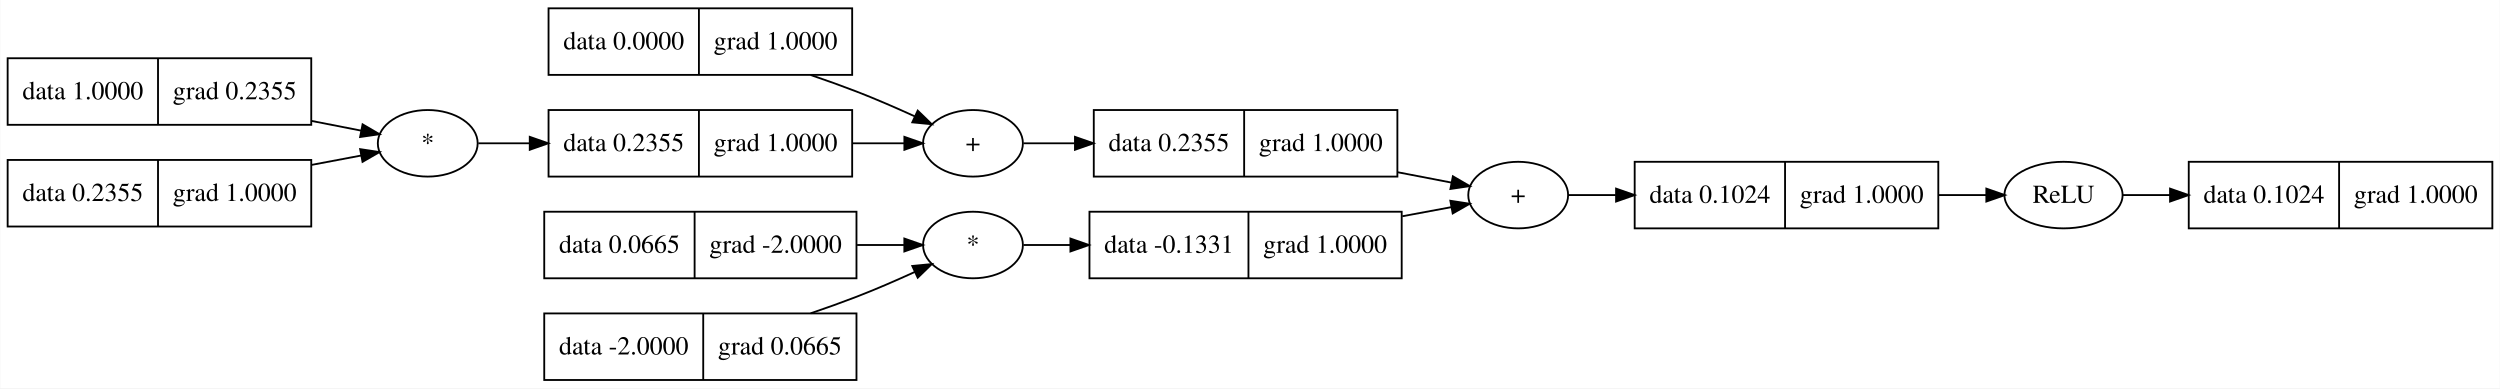
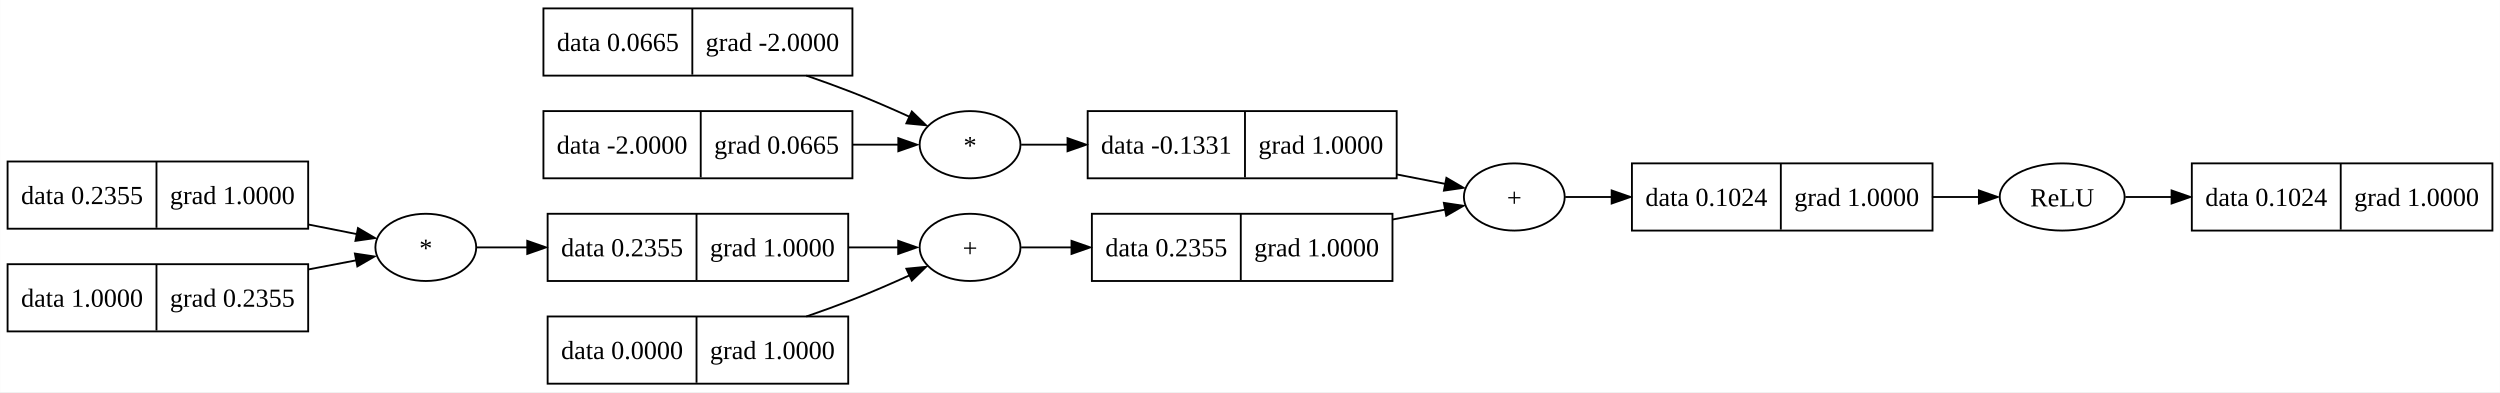
- <svg xmlns="http://www.w3.org/2000/svg" width="1352pt" height="210pt" viewBox="0.00 0.00 1351.73 210.00">
+ <svg xmlns="http://www.w3.org/2000/svg" width="1339pt" height="210pt" viewBox="0.00 0.00 1338.88 210.00">
  <g id="graph0" class="graph" transform="scale(1 1) rotate(0) translate(4 206)">
-     <polygon fill="white" stroke="transparent" points="-4,4 -4,-206 1347.73,-206 1347.73,4 -4,4" />
+     <polygon fill="white" stroke="none" points="-4,4 -4,-206 1334.88,-206 1334.88,4 -4,4" />
    <g id="node1" class="node">
-       <polygon fill="none" stroke="black" points="1179.54,-82.5 1179.54,-118.5 1343.73,-118.5 1343.73,-82.5 1179.54,-82.5" />
-       <text text-anchor="middle" x="1220.19" y="-96.3" font-family="Times,serif" font-size="14.00">data 0.1024</text>
-       <polyline fill="none" stroke="black" points="1260.85,-82.5 1260.85,-118.5 " />
-       <text text-anchor="middle" x="1302.29" y="-96.3" font-family="Times,serif" font-size="14.00">grad 1.0000</text>
+       <polygon fill="none" stroke="black" points="870,-82.5 870,-118.5 1031,-118.5 1031,-82.5 870,-82.5" />
+       <text text-anchor="middle" x="909.88" y="-95.7" font-family="Times New Roman,serif" font-size="14.00">data 0.1024</text>
+       <polyline fill="none" stroke="black" points="949.75,-83 949.75,-118.5" />
+       <text text-anchor="middle" x="990.38" y="-95.7" font-family="Times New Roman,serif" font-size="14.00">grad 1.0000</text>
+     </g>
+     <g id="node12" class="node">
+       <ellipse fill="none" stroke="black" cx="1100.44" cy="-100.5" rx="33.44" ry="18" />
+       <text text-anchor="middle" x="1100.44" y="-95.45" font-family="Times New Roman,serif" font-size="14.00">ReLU</text>
+     </g>
+     <g id="edge14" class="edge">
+       <path fill="none" stroke="black" d="M1030.67,-100.5C1039.35,-100.5 1047.94,-100.5 1055.95,-100.5" />
+       <polygon fill="black" stroke="black" points="1055.84,-104 1065.84,-100.5 1055.84,-97 1055.84,-104" />
    </g>
    <g id="node2" class="node">
-       <ellipse fill="none" stroke="black" cx="1111.82" cy="-100.5" rx="31.94" ry="18" />
-       <text text-anchor="middle" x="1111.82" y="-96.3" font-family="Times,serif" font-size="14.00">ReLU</text>
+       <ellipse fill="none" stroke="black" cx="807" cy="-100.5" rx="27" ry="18" />
+       <text text-anchor="middle" x="807" y="-95.45" font-family="Times New Roman,serif" font-size="14.00">+</text>
    </g>
    <g id="edge1" class="edge">
-       <path fill="none" stroke="black" d="M1143.8,-100.5C1151.57,-100.5 1160.31,-100.5 1169.43,-100.5" />
-       <polygon fill="black" stroke="black" points="1169.43,-104 1179.43,-100.5 1169.43,-97 1169.43,-104" />
+       <path fill="none" stroke="black" d="M834.28,-100.5C841.75,-100.5 850.33,-100.5 859.37,-100.5" />
+       <polygon fill="black" stroke="black" points="859.15,-104 869.15,-100.5 859.15,-97 859.15,-104" />
    </g>
    <g id="node3" class="node">
-       <polygon fill="none" stroke="black" points="587.38,-110.5 587.38,-146.5 751.57,-146.5 751.57,-110.5 587.38,-110.5" />
-       <text text-anchor="middle" x="628.04" y="-124.3" font-family="Times,serif" font-size="14.00">data 0.2355</text>
-       <polyline fill="none" stroke="black" points="668.7,-110.5 668.7,-146.5 " />
-       <text text-anchor="middle" x="710.14" y="-124.3" font-family="Times,serif" font-size="14.00">grad 1.0000</text>
+       <polygon fill="none" stroke="black" points="0,-83.5 0,-119.5 161,-119.5 161,-83.5 0,-83.5" />
+       <text text-anchor="middle" x="39.88" y="-96.7" font-family="Times New Roman,serif" font-size="14.00">data 0.2355</text>
+       <polyline fill="none" stroke="black" points="79.75,-84 79.75,-119.5" />
+       <text text-anchor="middle" x="120.38" y="-96.7" font-family="Times New Roman,serif" font-size="14.00">grad 1.0000</text>
+     </g>
+     <g id="node5" class="node">
+       <ellipse fill="none" stroke="black" cx="224" cy="-73.5" rx="27" ry="18" />
+       <text text-anchor="middle" x="224" y="-68.45" font-family="Times New Roman,serif" font-size="14.00">*</text>
+     </g>
+     <g id="edge12" class="edge">
+       <path fill="none" stroke="black" d="M160.94,-85.78C170.12,-83.96 179.1,-82.19 187.26,-80.57" />
+       <polygon fill="black" stroke="black" points="187.67,-83.86 196.8,-78.49 186.31,-76.99 187.67,-83.86" />
+     </g>
+     <g id="node4" class="node">
+       <polygon fill="none" stroke="black" points="289.25,-55.5 289.25,-91.5 450.25,-91.5 450.25,-55.5 289.25,-55.5" />
+       <text text-anchor="middle" x="329.12" y="-68.7" font-family="Times New Roman,serif" font-size="14.00">data 0.2355</text>
+       <polyline fill="none" stroke="black" points="369,-56 369,-91.5" />
+       <text text-anchor="middle" x="409.62" y="-68.7" font-family="Times New Roman,serif" font-size="14.00">grad 1.0000</text>
    </g>
    <g id="node15" class="node">
-       <ellipse fill="none" stroke="black" cx="816.9" cy="-100.5" rx="27" ry="18" />
-       <text text-anchor="middle" x="816.9" y="-96.3" font-family="Times,serif" font-size="14.00">+</text>
+       <ellipse fill="none" stroke="black" cx="515.5" cy="-73.5" rx="27" ry="18" />
+       <text text-anchor="middle" x="515.5" y="-68.45" font-family="Times New Roman,serif" font-size="14.00">+</text>
+     </g>
+     <g id="edge13" class="edge">
+       <path fill="none" stroke="black" d="M450.19,-73.5C459.57,-73.5 468.77,-73.5 477.15,-73.5" />
+       <polygon fill="black" stroke="black" points="477.01,-77 487.01,-73.5 477.01,-70 477.01,-77" />
+     </g>
+     <g id="edge2" class="edge">
+       <path fill="none" stroke="black" d="M251.37,-73.5C259.4,-73.5 268.73,-73.5 278.54,-73.5" />
+       <polygon fill="black" stroke="black" points="278.34,-77 288.34,-73.5 278.34,-70 278.34,-77" />
+     </g>
+     <g id="node6" class="node">
+       <polygon fill="none" stroke="black" points="287,-165.5 287,-201.5 452.5,-201.5 452.5,-165.5 287,-165.5" />
+       <text text-anchor="middle" x="326.88" y="-178.7" font-family="Times New Roman,serif" font-size="14.00">data 0.0665</text>
+       <polyline fill="none" stroke="black" points="366.75,-166 366.75,-201.5" />
+       <text text-anchor="middle" x="409.62" y="-178.7" font-family="Times New Roman,serif" font-size="14.00">grad -2.0000</text>
+     </g>
+     <g id="node8" class="node">
+       <ellipse fill="none" stroke="black" cx="515.5" cy="-128.5" rx="27" ry="18" />
+       <text text-anchor="middle" x="515.5" y="-123.45" font-family="Times New Roman,serif" font-size="14.00">*</text>
+     </g>
+     <g id="edge8" class="edge">
+       <path fill="none" stroke="black" d="M427.76,-165.53C436.11,-162.65 444.56,-159.59 452.5,-156.5 462.63,-152.55 473.49,-147.83 483.24,-143.39" />
+       <polygon fill="black" stroke="black" points="484.32,-146.28 491.93,-138.91 481.39,-139.93 484.32,-146.28" />
+     </g>
+     <g id="node7" class="node">
+       <polygon fill="none" stroke="black" points="578.5,-110.5 578.5,-146.5 744,-146.5 744,-110.5 578.5,-110.5" />
+       <text text-anchor="middle" x="620.62" y="-123.7" font-family="Times New Roman,serif" font-size="14.00">data -0.1331</text>
+       <polyline fill="none" stroke="black" points="662.75,-111 662.75,-146.5" />
+       <text text-anchor="middle" x="703.38" y="-123.7" font-family="Times New Roman,serif" font-size="14.00">grad 1.0000</text>
    </g>
    <g id="edge9" class="edge">
-       <path fill="none" stroke="black" d="M751.69,-112.86C761.89,-110.9 771.86,-108.98 780.78,-107.26" />
-       <polygon fill="black" stroke="black" points="781.58,-110.67 790.73,-105.35 780.25,-103.8 781.58,-110.67" />
+       <path fill="none" stroke="black" d="M743.79,-112.62C753.02,-110.82 762.04,-109.06 770.22,-107.47" />
+       <polygon fill="black" stroke="black" points="770.64,-110.76 779.79,-105.41 769.3,-103.89 770.64,-110.76" />
    </g>
-     <g id="node4" class="node">
-       <ellipse fill="none" stroke="black" cx="522.05" cy="-128.5" rx="27" ry="18" />
-       <text text-anchor="middle" x="522.05" y="-124.3" font-family="Times,serif" font-size="14.00">+</text>
+     <g id="edge3" class="edge">
+       <path fill="none" stroke="black" d="M542.87,-128.5C550.32,-128.5 558.89,-128.5 567.93,-128.5" />
+       <polygon fill="black" stroke="black" points="567.71,-132 577.71,-128.5 567.71,-125 567.71,-132" />
    </g>
-     <g id="edge2" class="edge">
-       <path fill="none" stroke="black" d="M549.38,-128.5C557.55,-128.5 567.05,-128.5 577.06,-128.5" />
-       <polygon fill="black" stroke="black" points="577.21,-132 587.21,-128.5 577.21,-125 577.21,-132" />
+     <g id="node9" class="node">
+       <polygon fill="none" stroke="black" points="287,-110.5 287,-146.5 452.5,-146.5 452.5,-110.5 287,-110.5" />
+       <text text-anchor="middle" x="329.12" y="-123.7" font-family="Times New Roman,serif" font-size="14.00">data -2.0000</text>
+       <polyline fill="none" stroke="black" points="371.25,-111 371.25,-146.5" />
+       <text text-anchor="middle" x="411.88" y="-123.7" font-family="Times New Roman,serif" font-size="14.00">grad 0.0665</text>
    </g>
-     <g id="node5" class="node">
-       <polygon fill="none" stroke="black" points="0,-138.5 0,-174.5 164.19,-174.5 164.19,-138.5 0,-138.5" />
-       <text text-anchor="middle" x="40.66" y="-152.3" font-family="Times,serif" font-size="14.00">data 1.0000</text>
-       <polyline fill="none" stroke="black" points="81.32,-138.5 81.32,-174.5 " />
-       <text text-anchor="middle" x="122.76" y="-152.3" font-family="Times,serif" font-size="14.00">grad 0.2355</text>
+     <g id="edge6" class="edge">
+       <path fill="none" stroke="black" d="M452.29,-128.5C460.97,-128.5 469.46,-128.5 477.25,-128.5" />
+       <polygon fill="black" stroke="black" points="477.08,-132 487.08,-128.5 477.08,-125 477.08,-132" />
+     </g>
+     <g id="node10" class="node">
+       <polygon fill="none" stroke="black" points="289.25,-0.5 289.25,-36.5 450.25,-36.5 450.25,-0.5 289.25,-0.5" />
+       <text text-anchor="middle" x="329.12" y="-13.7" font-family="Times New Roman,serif" font-size="14.00">data 0.0000</text>
+       <polyline fill="none" stroke="black" points="369,-1 369,-36.5" />
+       <text text-anchor="middle" x="409.62" y="-13.7" font-family="Times New Roman,serif" font-size="14.00">grad 1.0000</text>
+     </g>
+     <g id="edge10" class="edge">
+       <path fill="none" stroke="black" d="M427.76,-36.47C436.11,-39.35 444.56,-42.41 452.5,-45.5 462.63,-49.45 473.49,-54.17 483.24,-58.61" />
+       <polygon fill="black" stroke="black" points="481.39,-62.07 491.93,-63.09 484.32,-55.72 481.39,-62.07" />
    </g>
    <g id="node11" class="node">
-       <ellipse fill="none" stroke="black" cx="227.19" cy="-128.5" rx="27" ry="18" />
-       <text text-anchor="middle" x="227.19" y="-124.3" font-family="Times,serif" font-size="14.00">*</text>
+       <polygon fill="none" stroke="black" points="1169.88,-82.5 1169.88,-118.5 1330.88,-118.5 1330.88,-82.5 1169.88,-82.5" />
+       <text text-anchor="middle" x="1209.75" y="-95.7" font-family="Times New Roman,serif" font-size="14.00">data 0.1024</text>
+       <polyline fill="none" stroke="black" points="1249.63,-83 1249.63,-118.5" />
+       <text text-anchor="middle" x="1290.25" y="-95.7" font-family="Times New Roman,serif" font-size="14.00">grad 1.0000</text>
    </g>
-     <g id="edge13" class="edge">
-       <path fill="none" stroke="black" d="M164.26,-140.62C173.66,-138.78 182.84,-136.98 191.13,-135.36" />
-       <polygon fill="black" stroke="black" points="191.95,-138.77 201.1,-133.41 190.61,-131.9 191.95,-138.77" />
+     <g id="edge4" class="edge">
+       <path fill="none" stroke="black" d="M1134.27,-100.5C1141.9,-100.5 1150.38,-100.5 1159.18,-100.5" />
+       <polygon fill="black" stroke="black" points="1159.04,-104 1169.04,-100.5 1159.04,-97 1159.04,-104" />
    </g>
-     <g id="node6" class="node">
-       <polygon fill="none" stroke="black" points="585.05,-55.5 585.05,-91.5 753.9,-91.5 753.9,-55.5 585.05,-55.5" />
-       <text text-anchor="middle" x="628.04" y="-69.3" font-family="Times,serif" font-size="14.00">data -0.1331</text>
-       <polyline fill="none" stroke="black" points="671.03,-55.5 671.03,-91.5 " />
-       <text text-anchor="middle" x="712.47" y="-69.3" font-family="Times,serif" font-size="14.00">grad 1.0000</text>
-     </g>
-     <g id="edge10" class="edge">
-       <path fill="none" stroke="black" d="M754.23,-89.05C763.55,-90.78 772.63,-92.47 780.82,-93.99" />
-       <polygon fill="black" stroke="black" points="780.21,-97.43 790.68,-95.82 781.49,-90.55 780.21,-97.43" />
-     </g>
-     <g id="node7" class="node">
-       <ellipse fill="none" stroke="black" cx="522.05" cy="-73.5" rx="27" ry="18" />
-       <text text-anchor="middle" x="522.05" y="-69.3" font-family="Times,serif" font-size="14.00">*</text>
-     </g>
-     <g id="edge3" class="edge">
-       <path fill="none" stroke="black" d="M549.38,-73.5C556.9,-73.5 565.55,-73.5 574.68,-73.5" />
-       <polygon fill="black" stroke="black" points="574.75,-77 584.75,-73.5 574.75,-70 574.75,-77" />
-     </g>
-     <g id="node8" class="node">
-       <polygon fill="none" stroke="black" points="292.52,-165.5 292.52,-201.5 456.72,-201.5 456.72,-165.5 292.52,-165.5" />
-       <text text-anchor="middle" x="333.18" y="-179.3" font-family="Times,serif" font-size="14.00">data 0.0000</text>
-       <polyline fill="none" stroke="black" points="373.84,-165.5 373.84,-201.5 " />
-       <text text-anchor="middle" x="415.28" y="-179.3" font-family="Times,serif" font-size="14.00">grad 1.0000</text>
+     <g id="node13" class="node">
+       <polygon fill="none" stroke="black" points="0,-28.5 0,-64.5 161,-64.5 161,-28.5 0,-28.5" />
+       <text text-anchor="middle" x="39.88" y="-41.7" font-family="Times New Roman,serif" font-size="14.00">data 1.0000</text>
+       <polyline fill="none" stroke="black" points="79.75,-29 79.75,-64.5" />
+       <text text-anchor="middle" x="120.38" y="-41.7" font-family="Times New Roman,serif" font-size="14.00">grad 0.2355</text>
    </g>
    <g id="edge11" class="edge">
-       <path fill="none" stroke="black" d="M434.26,-165.44C442.63,-162.59 451.1,-159.57 459.05,-156.5 469.49,-152.47 480.69,-147.59 490.66,-143.04" />
-       <polygon fill="black" stroke="black" points="492.17,-146.19 499.78,-138.81 489.23,-139.84 492.17,-146.19" />
-     </g>
-     <g id="node9" class="node">
-       <polygon fill="none" stroke="black" points="290.19,-55.5 290.19,-91.5 459.05,-91.5 459.05,-55.5 290.19,-55.5" />
-       <text text-anchor="middle" x="330.85" y="-69.3" font-family="Times,serif" font-size="14.00">data 0.0665</text>
-       <polyline fill="none" stroke="black" points="371.51,-55.5 371.51,-91.5 " />
-       <text text-anchor="middle" x="415.28" y="-69.3" font-family="Times,serif" font-size="14.00">grad -2.0000</text>
-     </g>
-     <g id="edge14" class="edge">
-       <path fill="none" stroke="black" d="M459.37,-73.5C468.23,-73.5 476.86,-73.5 484.73,-73.5" />
-       <polygon fill="black" stroke="black" points="484.93,-77 494.93,-73.5 484.93,-70 484.93,-77" />
-     </g>
-     <g id="node10" class="node">
-       <polygon fill="none" stroke="black" points="292.52,-110.5 292.52,-146.5 456.72,-146.5 456.72,-110.5 292.52,-110.5" />
-       <text text-anchor="middle" x="333.18" y="-124.3" font-family="Times,serif" font-size="14.00">data 0.2355</text>
-       <polyline fill="none" stroke="black" points="373.84,-110.5 373.84,-146.5 " />
-       <text text-anchor="middle" x="415.28" y="-124.3" font-family="Times,serif" font-size="14.00">grad 1.0000</text>
-     </g>
-     <g id="edge6" class="edge">
-       <path fill="none" stroke="black" d="M456.84,-128.5C466.64,-128.5 476.24,-128.5 484.9,-128.5" />
-       <polygon fill="black" stroke="black" points="484.95,-132 494.95,-128.5 484.95,-125 484.95,-132" />
-     </g>
-     <g id="edge4" class="edge">
-       <path fill="none" stroke="black" d="M254.53,-128.5C262.69,-128.5 272.2,-128.5 282.21,-128.5" />
-       <polygon fill="black" stroke="black" points="282.36,-132 292.36,-128.5 282.36,-125 282.36,-132" />
-     </g>
-     <g id="node12" class="node">
-       <polygon fill="none" stroke="black" points="290.19,-0.5 290.19,-36.5 459.05,-36.5 459.05,-0.5 290.19,-0.5" />
-       <text text-anchor="middle" x="333.18" y="-14.3" font-family="Times,serif" font-size="14.00">data -2.0000</text>
-       <polyline fill="none" stroke="black" points="376.17,-0.5 376.17,-36.5 " />
-       <text text-anchor="middle" x="417.61" y="-14.3" font-family="Times,serif" font-size="14.00">grad 0.0665</text>
-     </g>
-     <g id="edge12" class="edge">
-       <path fill="none" stroke="black" d="M434.26,-36.56C442.63,-39.41 451.1,-42.43 459.05,-45.5 469.49,-49.53 480.69,-54.41 490.66,-58.96" />
-       <polygon fill="black" stroke="black" points="489.23,-62.16 499.78,-63.19 492.17,-55.81 489.23,-62.16" />
-     </g>
-     <g id="node13" class="node">
-       <polygon fill="none" stroke="black" points="0,-83.5 0,-119.5 164.19,-119.5 164.19,-83.5 0,-83.5" />
-       <text text-anchor="middle" x="40.66" y="-97.3" font-family="Times,serif" font-size="14.00">data 0.2355</text>
-       <polyline fill="none" stroke="black" points="81.32,-83.5 81.32,-119.5 " />
-       <text text-anchor="middle" x="122.76" y="-97.3" font-family="Times,serif" font-size="14.00">grad 1.0000</text>
-     </g>
-     <g id="edge8" class="edge">
-       <path fill="none" stroke="black" d="M164.26,-116.81C173.66,-118.59 182.84,-120.32 191.13,-121.88" />
-       <polygon fill="black" stroke="black" points="190.62,-125.35 201.1,-123.76 191.92,-118.47 190.62,-125.35" />
+       <path fill="none" stroke="black" d="M160.94,-61.66C169.93,-63.37 178.73,-65.05 186.75,-66.58" />
+       <polygon fill="black" stroke="black" points="186.02,-70.2 196.5,-68.63 187.34,-63.32 186.02,-70.2" />
    </g>
    <g id="node14" class="node">
-       <polygon fill="none" stroke="black" points="879.9,-82.5 879.9,-118.5 1044.1,-118.5 1044.1,-82.5 879.9,-82.5" />
-       <text text-anchor="middle" x="920.56" y="-96.3" font-family="Times,serif" font-size="14.00">data 0.1024</text>
-       <polyline fill="none" stroke="black" points="961.22,-82.5 961.22,-118.5 " />
-       <text text-anchor="middle" x="1002.66" y="-96.3" font-family="Times,serif" font-size="14.00">grad 1.0000</text>
+       <polygon fill="none" stroke="black" points="580.75,-55.5 580.75,-91.5 741.75,-91.5 741.75,-55.5 580.75,-55.5" />
+       <text text-anchor="middle" x="620.62" y="-68.7" font-family="Times New Roman,serif" font-size="14.00">data 0.2355</text>
+       <polyline fill="none" stroke="black" points="660.5,-56 660.5,-91.5" />
+       <text text-anchor="middle" x="701.12" y="-68.7" font-family="Times New Roman,serif" font-size="14.00">grad 1.0000</text>
    </g>
    <g id="edge7" class="edge">
-       <path fill="none" stroke="black" d="M1044.26,-100.5C1053.12,-100.5 1061.84,-100.5 1069.9,-100.5" />
-       <polygon fill="black" stroke="black" points="1070.08,-104 1080.08,-100.5 1070.08,-97 1070.08,-104" />
+       <path fill="none" stroke="black" d="M741.69,-88.42C751.65,-90.29 761.4,-92.12 770.19,-93.77" />
+       <polygon fill="black" stroke="black" points="769.27,-97.35 779.74,-95.76 770.56,-90.47 769.27,-97.35" />
    </g>
    <g id="edge5" class="edge">
-       <path fill="none" stroke="black" d="M844.15,-100.5C851.73,-100.5 860.47,-100.5 869.69,-100.5" />
-       <polygon fill="black" stroke="black" points="869.84,-104 879.84,-100.5 869.84,-97 869.84,-104" />
+       <path fill="none" stroke="black" d="M542.87,-73.5C550.9,-73.5 560.23,-73.5 570.04,-73.5" />
+       <polygon fill="black" stroke="black" points="569.84,-77 579.84,-73.5 569.84,-70 569.84,-77" />
    </g>
  </g>
</svg>
